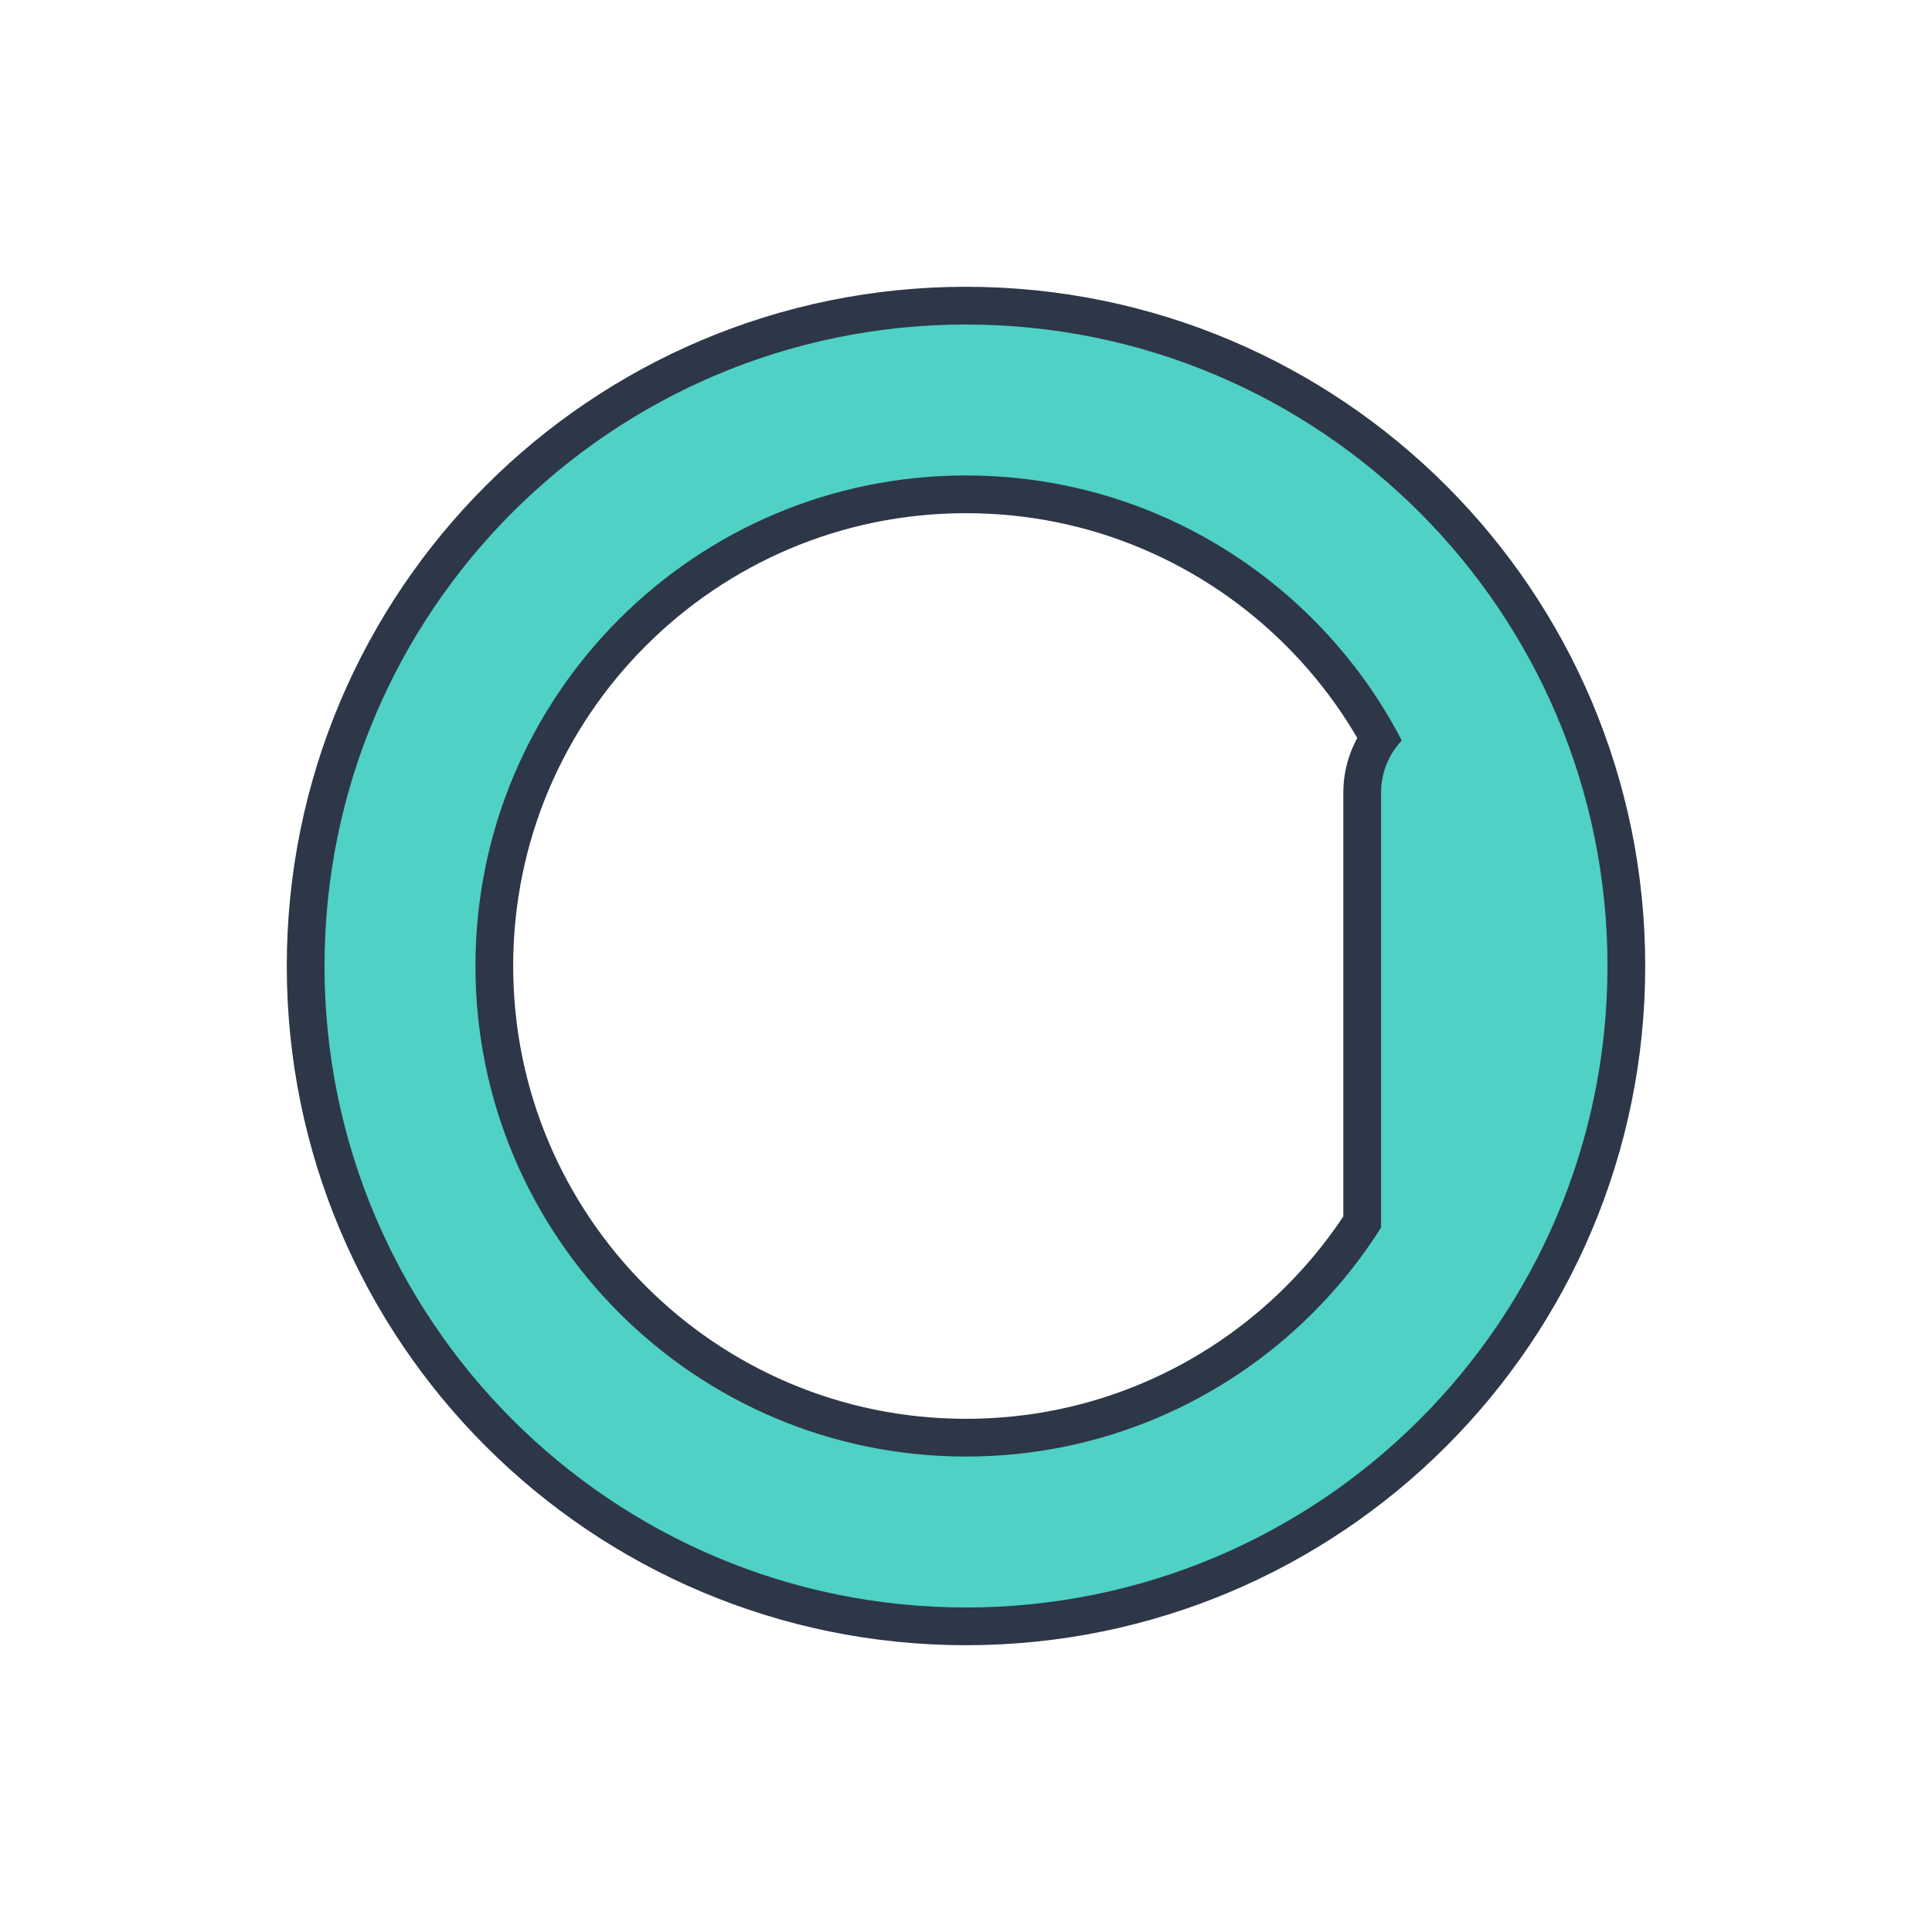
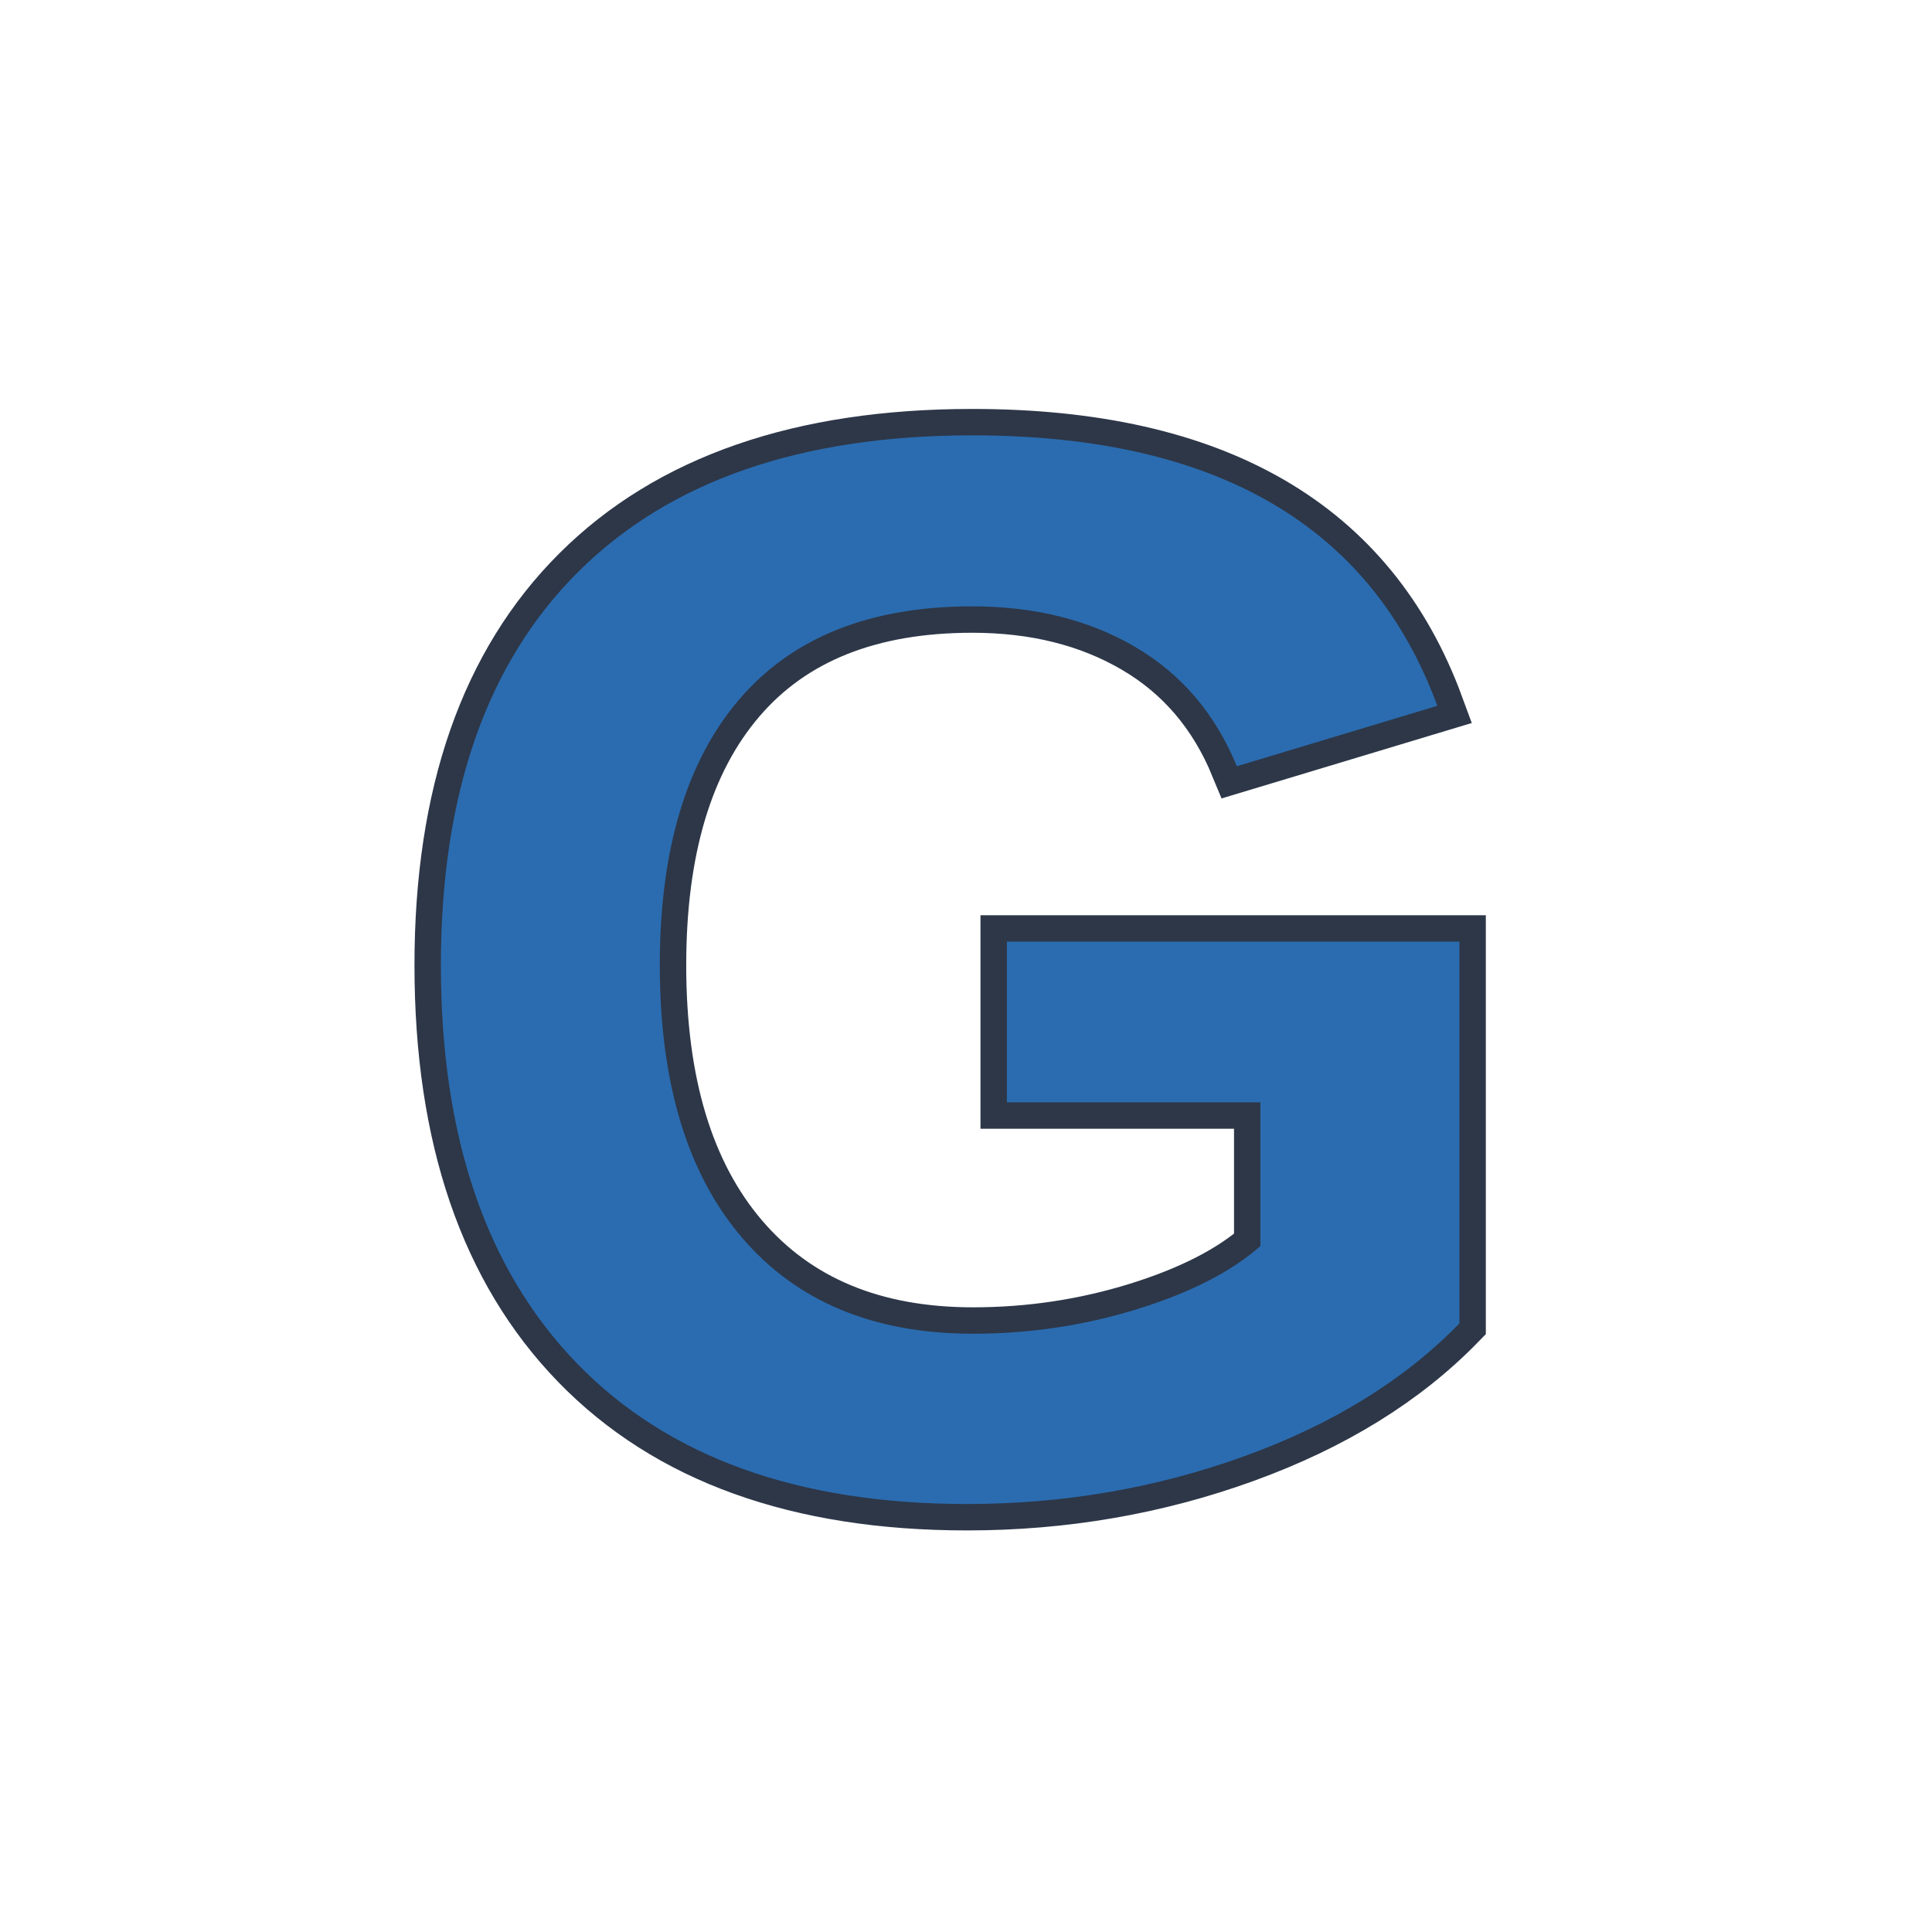
<svg xmlns="http://www.w3.org/2000/svg" viewBox="0 0 512 512">
-   <g fill="none" stroke-linecap="round" stroke-linejoin="round">
-     <path d="M 256 106 A 150 150 0 1 0 256 406 A 150 150 0 1 0 256 106 M 386 210 L 386 330" stroke="#2D3748" stroke-width="60" />
-     <path d="M 256 106 A 150 150 0 1 0 256 406 A 150 150 0 1 0 256 106 M 386 210 L 386 330" stroke="#4FD1C5" stroke-width="40" />
-   </g>
+   <text x="256" y="256" text-anchor="middle" dominant-baseline="central" font-family="Arial, Helvetica, sans-serif" font-weight="bold" font-size="400" fill="#2B6CB0" stroke="#2D3748" stroke-width="14" paint-order="stroke fill">G</text>
</svg>
